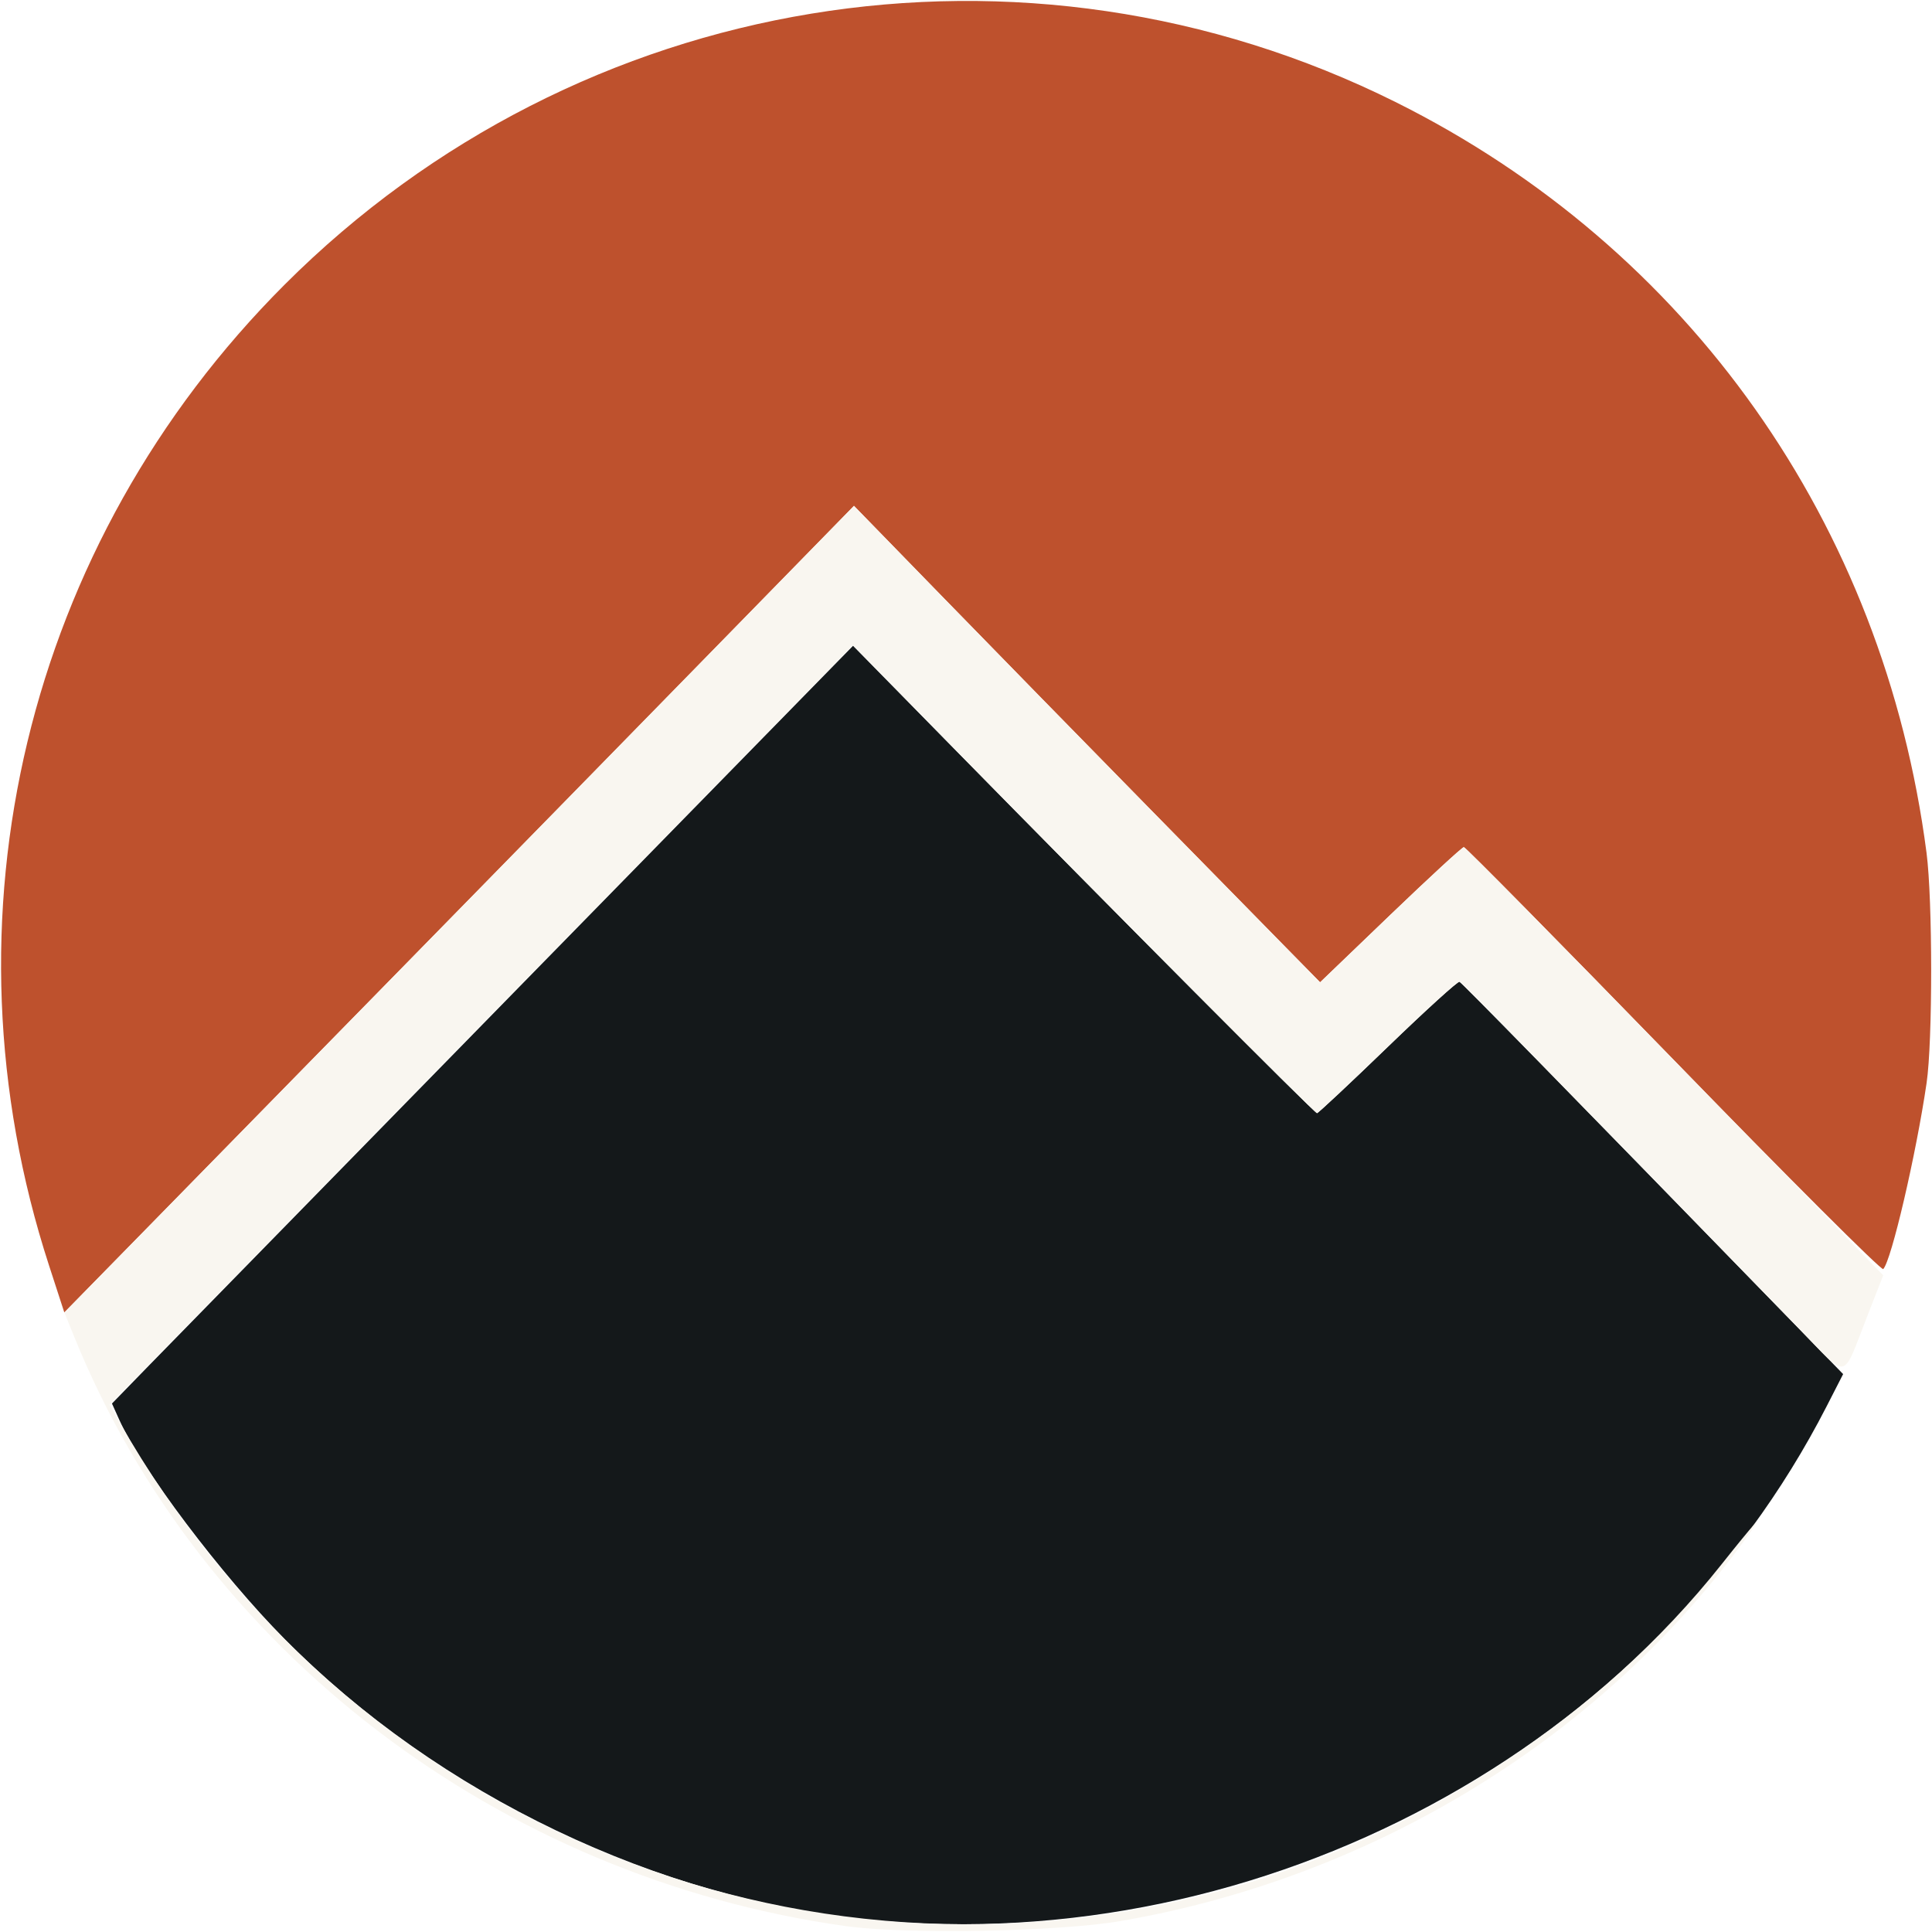
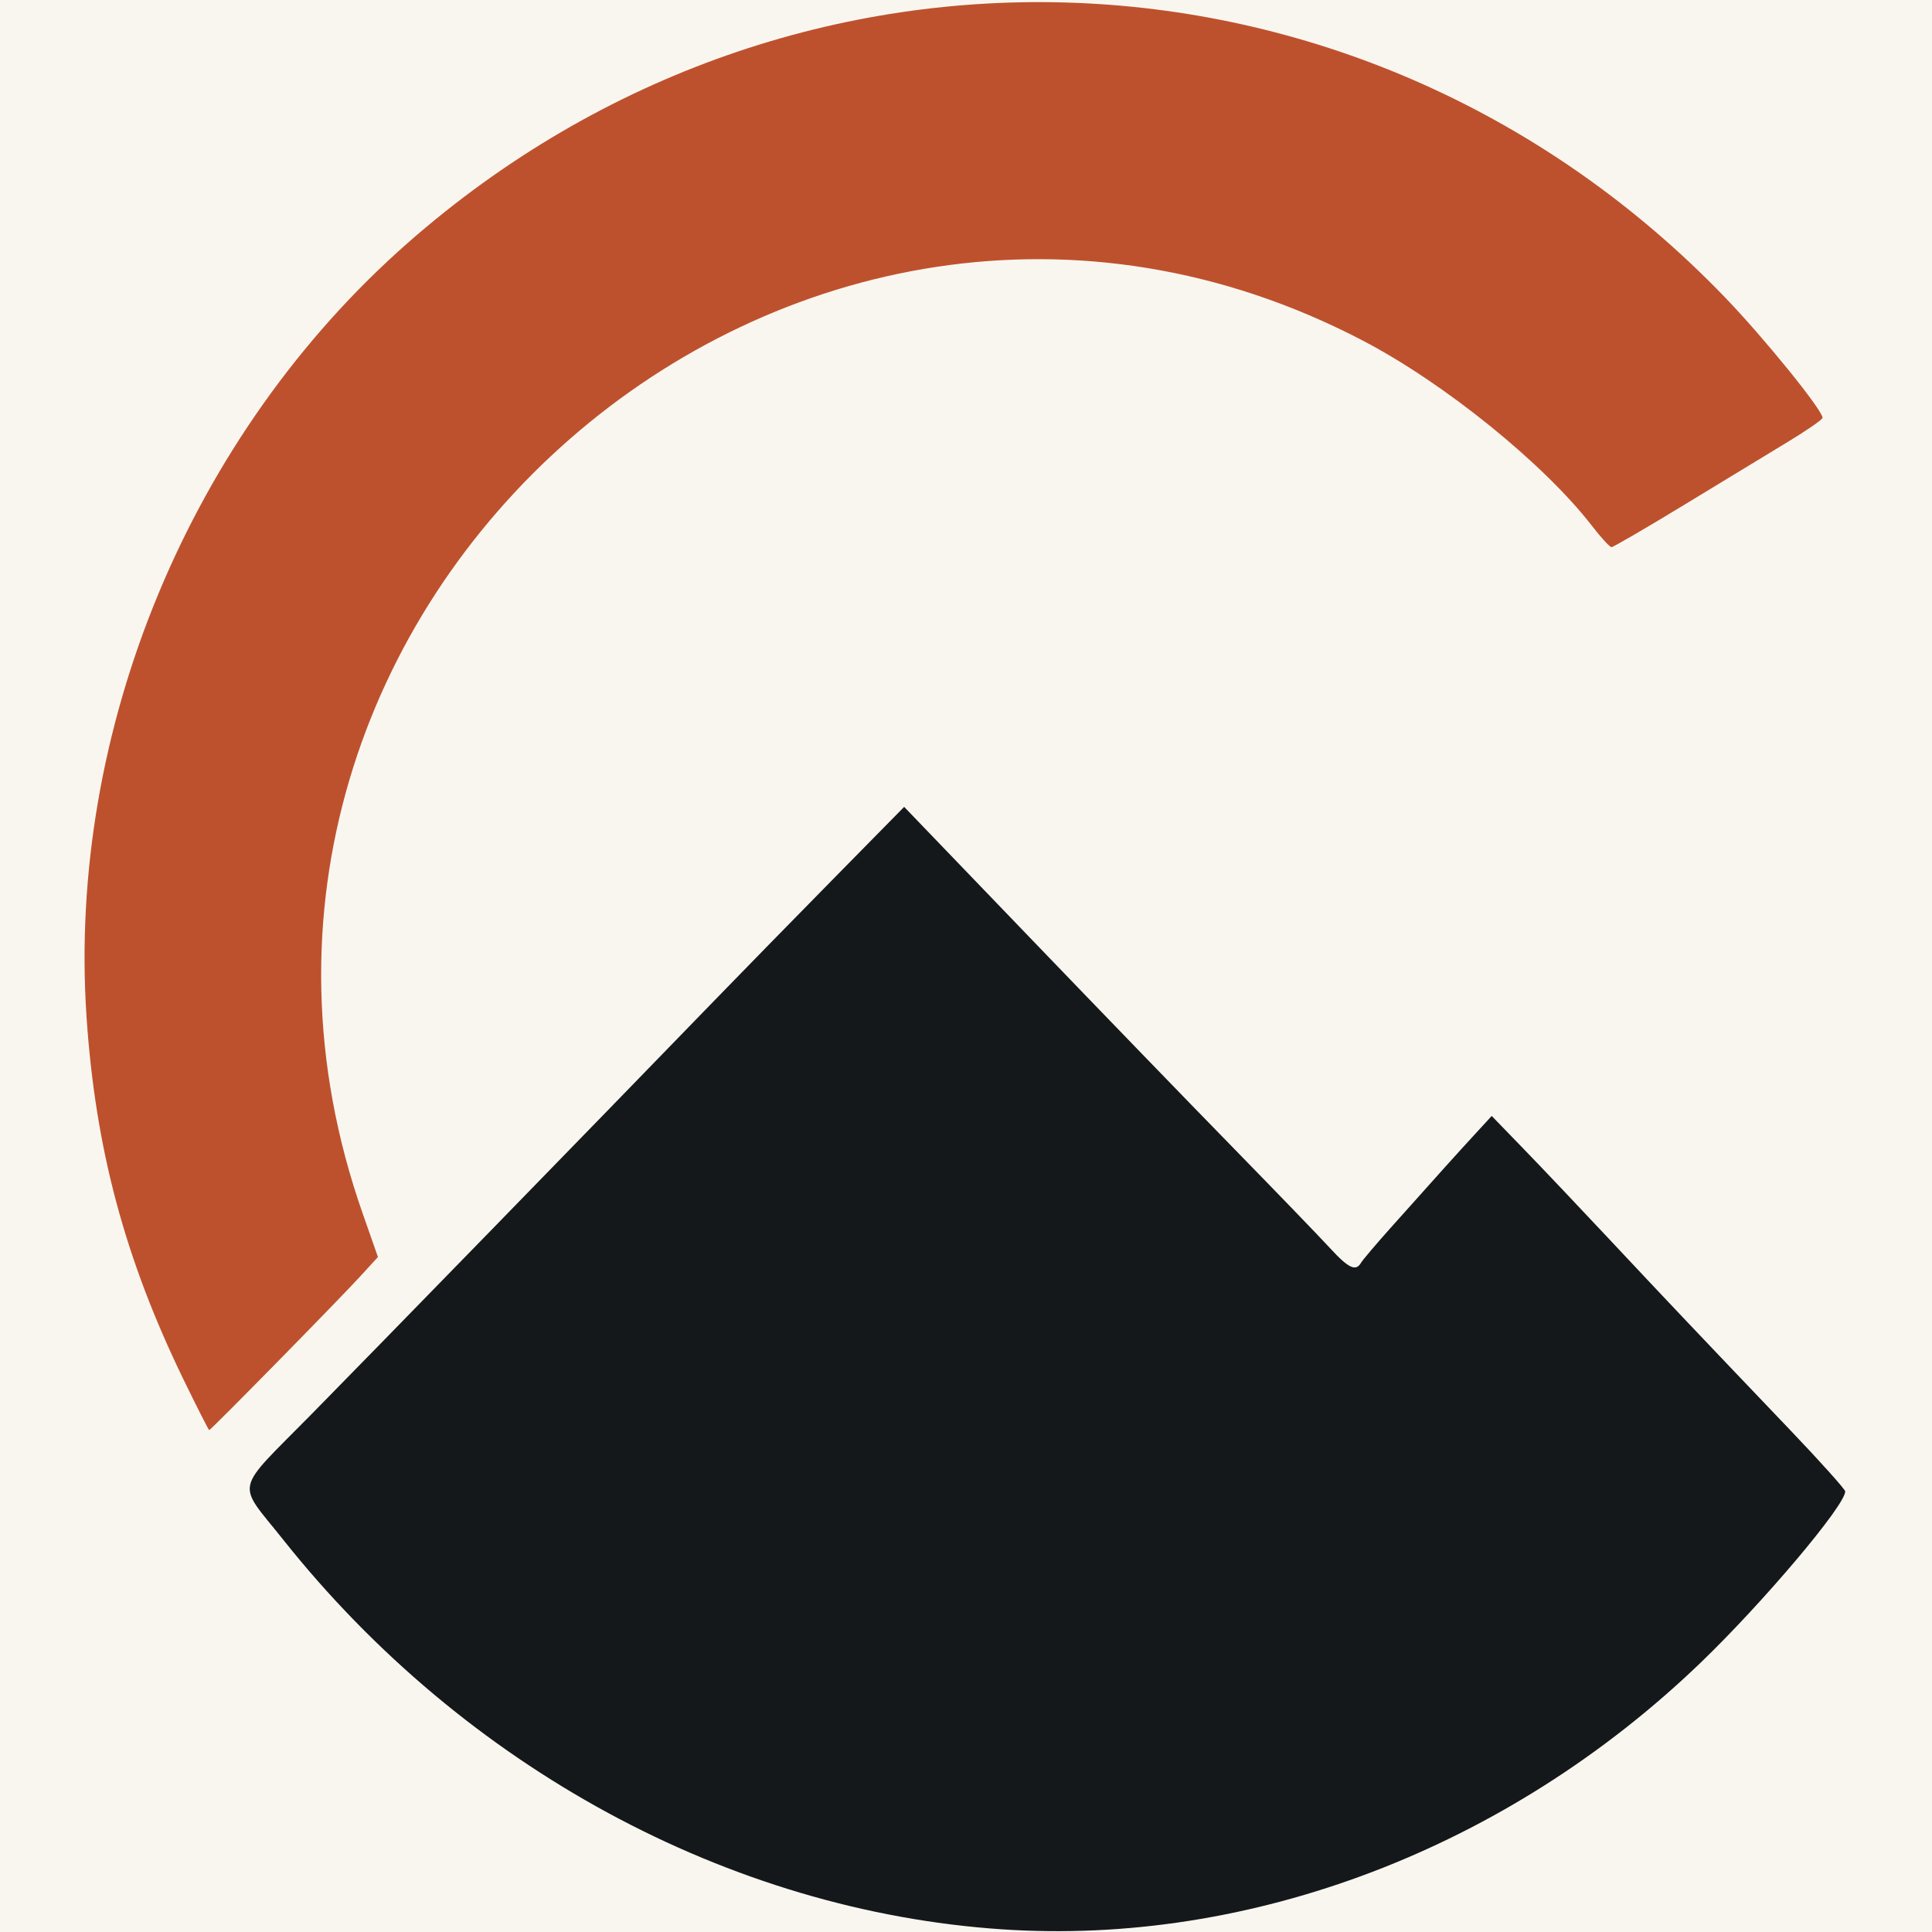
<svg xmlns="http://www.w3.org/2000/svg" viewBox="0 0 512 512" role="img" aria-label="Caltech Alpine Club">
-   <path fill="#be512d" d="M12.99 335.35C-16.96 243.29 6.9 143.97 75.43 75.43C153.41 -2.55 271.47 -21.95 369.83 27.04C447.56 65.76 499.23 138.82 510.55 226C512.18 238.54 512.19 275.92 510.57 287C507.8 305.91 501.22 334.17 499.07 336.32C498.62 336.78 473.61 311.8 443.49 280.82C413.37 249.85 388.37 224.5 387.94 224.5C387.5 224.5 378.76 232.56 368.49 242.41L349.84 260.32L341.58 251.91C337.04 247.29 320.08 230 303.89 213.5C287.7 197 263.62 172.38 250.38 158.78L226.31 134.06L188.49 172.78C167.69 194.08 140.28 222.08 127.58 235.01C114.89 247.94 94.59 268.64 82.48 281.01C70.37 293.38 50.69 313.47 38.75 325.65L17.04 347.81L12.99 335.35Z" />
-   <path fill="#14181a" d="M231 508.84C174.64 503.56 116.23 475.61 75.48 434.41C58.73 417.48 37.38 389.18 31.59 376.22L29.67 371.95L39.62 361.72C45.1 356.1 89.28 310.92 137.82 261.32L226.06 171.14L252.75 198.32C296.13 242.5 348.42 295 349.04 295C349.35 295 357.8 287.09 367.8 277.42C377.81 267.74 386.33 259.98 386.75 260.17C387.39 260.45 414.07 287.71 474.97 350.3L488.45 364.15L484.06 372.72C437.68 463.29 334.92 518.57 231 508.84Z" />
-   <path fill="#f9f6f0" d="M224 510.42C132.1 497.49 53.26 437.2 19.63 354.16L17.06 347.81L39.28 325.16C63.63 300.33 129.27 233.27 188.43 172.78L226.31 134.06L250.38 158.78C263.62 172.38 287.7 197 303.89 213.5C320.08 230 337.04 247.29 341.58 251.91L349.84 260.32L368.49 242.41C378.76 232.56 387.5 224.5 387.93 224.5C388.36 224.5 413.55 250.03 443.89 281.24L499.07 337.97L494.91 348.62C488.02 366.23 490.09 365.81 476.89 352.24C407.17 280.54 387.53 260.45 386.82 260.17C386.37 259.98 377.8 267.75 367.78 277.42C357.75 287.09 349.3 295 349.01 295C348.37 295 294 240.35 253.73 199.25L226.05 170.99L206.19 191.25C195.26 202.39 150.94 247.67 107.69 291.87L29.06 372.24L31.69 376.87C91.57 482.07 210.61 532.23 325.27 500.57C376.34 486.47 424.04 455.13 456.28 414.5C464.88 403.67 468.09 400.12 463.53 406.5C425.26 459.99 364.43 497.46 297 509.09C280.48 511.94 240.03 512.68 224 510.42Z" />
+   <rect width="512" height="512" fill="#f9f6f0" />
+   <path fill="#be512d" d="M48.71 365.75C33.07 333.6 25.26 304.37 22.92 269.32C17.87 193.38 50.39 115.08 108.03 64.4C210.77 -25.93 362.18 -19.72 457.05 78.71C467.46 89.5 483 108.68 483 110.73C483 111.17 478.84 114.05 473.75 117.13C468.66 120.21 456.26 127.74 446.2 133.87C436.13 139.99 427.52 145 427.07 145C426.61 145 424.33 142.52 422 139.5C409.18 122.88 382.76 101.52 361 90.18C210.63 11.82 39.76 161.1 96.12 321.6L100.16 333.12L95.41 338.31C89.82 344.43 55.86 379 55.44 379C55.29 379 52.26 373.04 48.71 365.75Z" />
+   <path fill="#14181a" d="M265.5 511.29C193.24 506.42 123 468.34 75.08 408.07C62.55 392.3 61.73 395.93 82.6 374.73C99.04 358.02 156.16 299.37 188.96 265.52C196.41 257.84 210.85 243.06 221.06 232.69L239.61 213.83L273.06 248.62C291.45 267.75 315.76 292.88 327.07 304.45C338.38 316.03 349.8 327.86 352.45 330.75C357.4 336.13 359.3 337.03 360.7 334.63C361.14 333.88 364.65 329.74 368.5 325.43C381.66 310.69 386.34 305.5 390.83 300.62L395.32 295.74L403.92 304.62C408.65 309.5 418.81 320.22 426.51 328.44C441.11 344.03 449.79 353.19 474.32 378.88C482.39 387.33 489 394.7 489 395.24C489 398.95 467.2 424.76 450.56 440.75C399.48 489.83 331.5 515.74 265.5 511.29Z" />
</svg>
